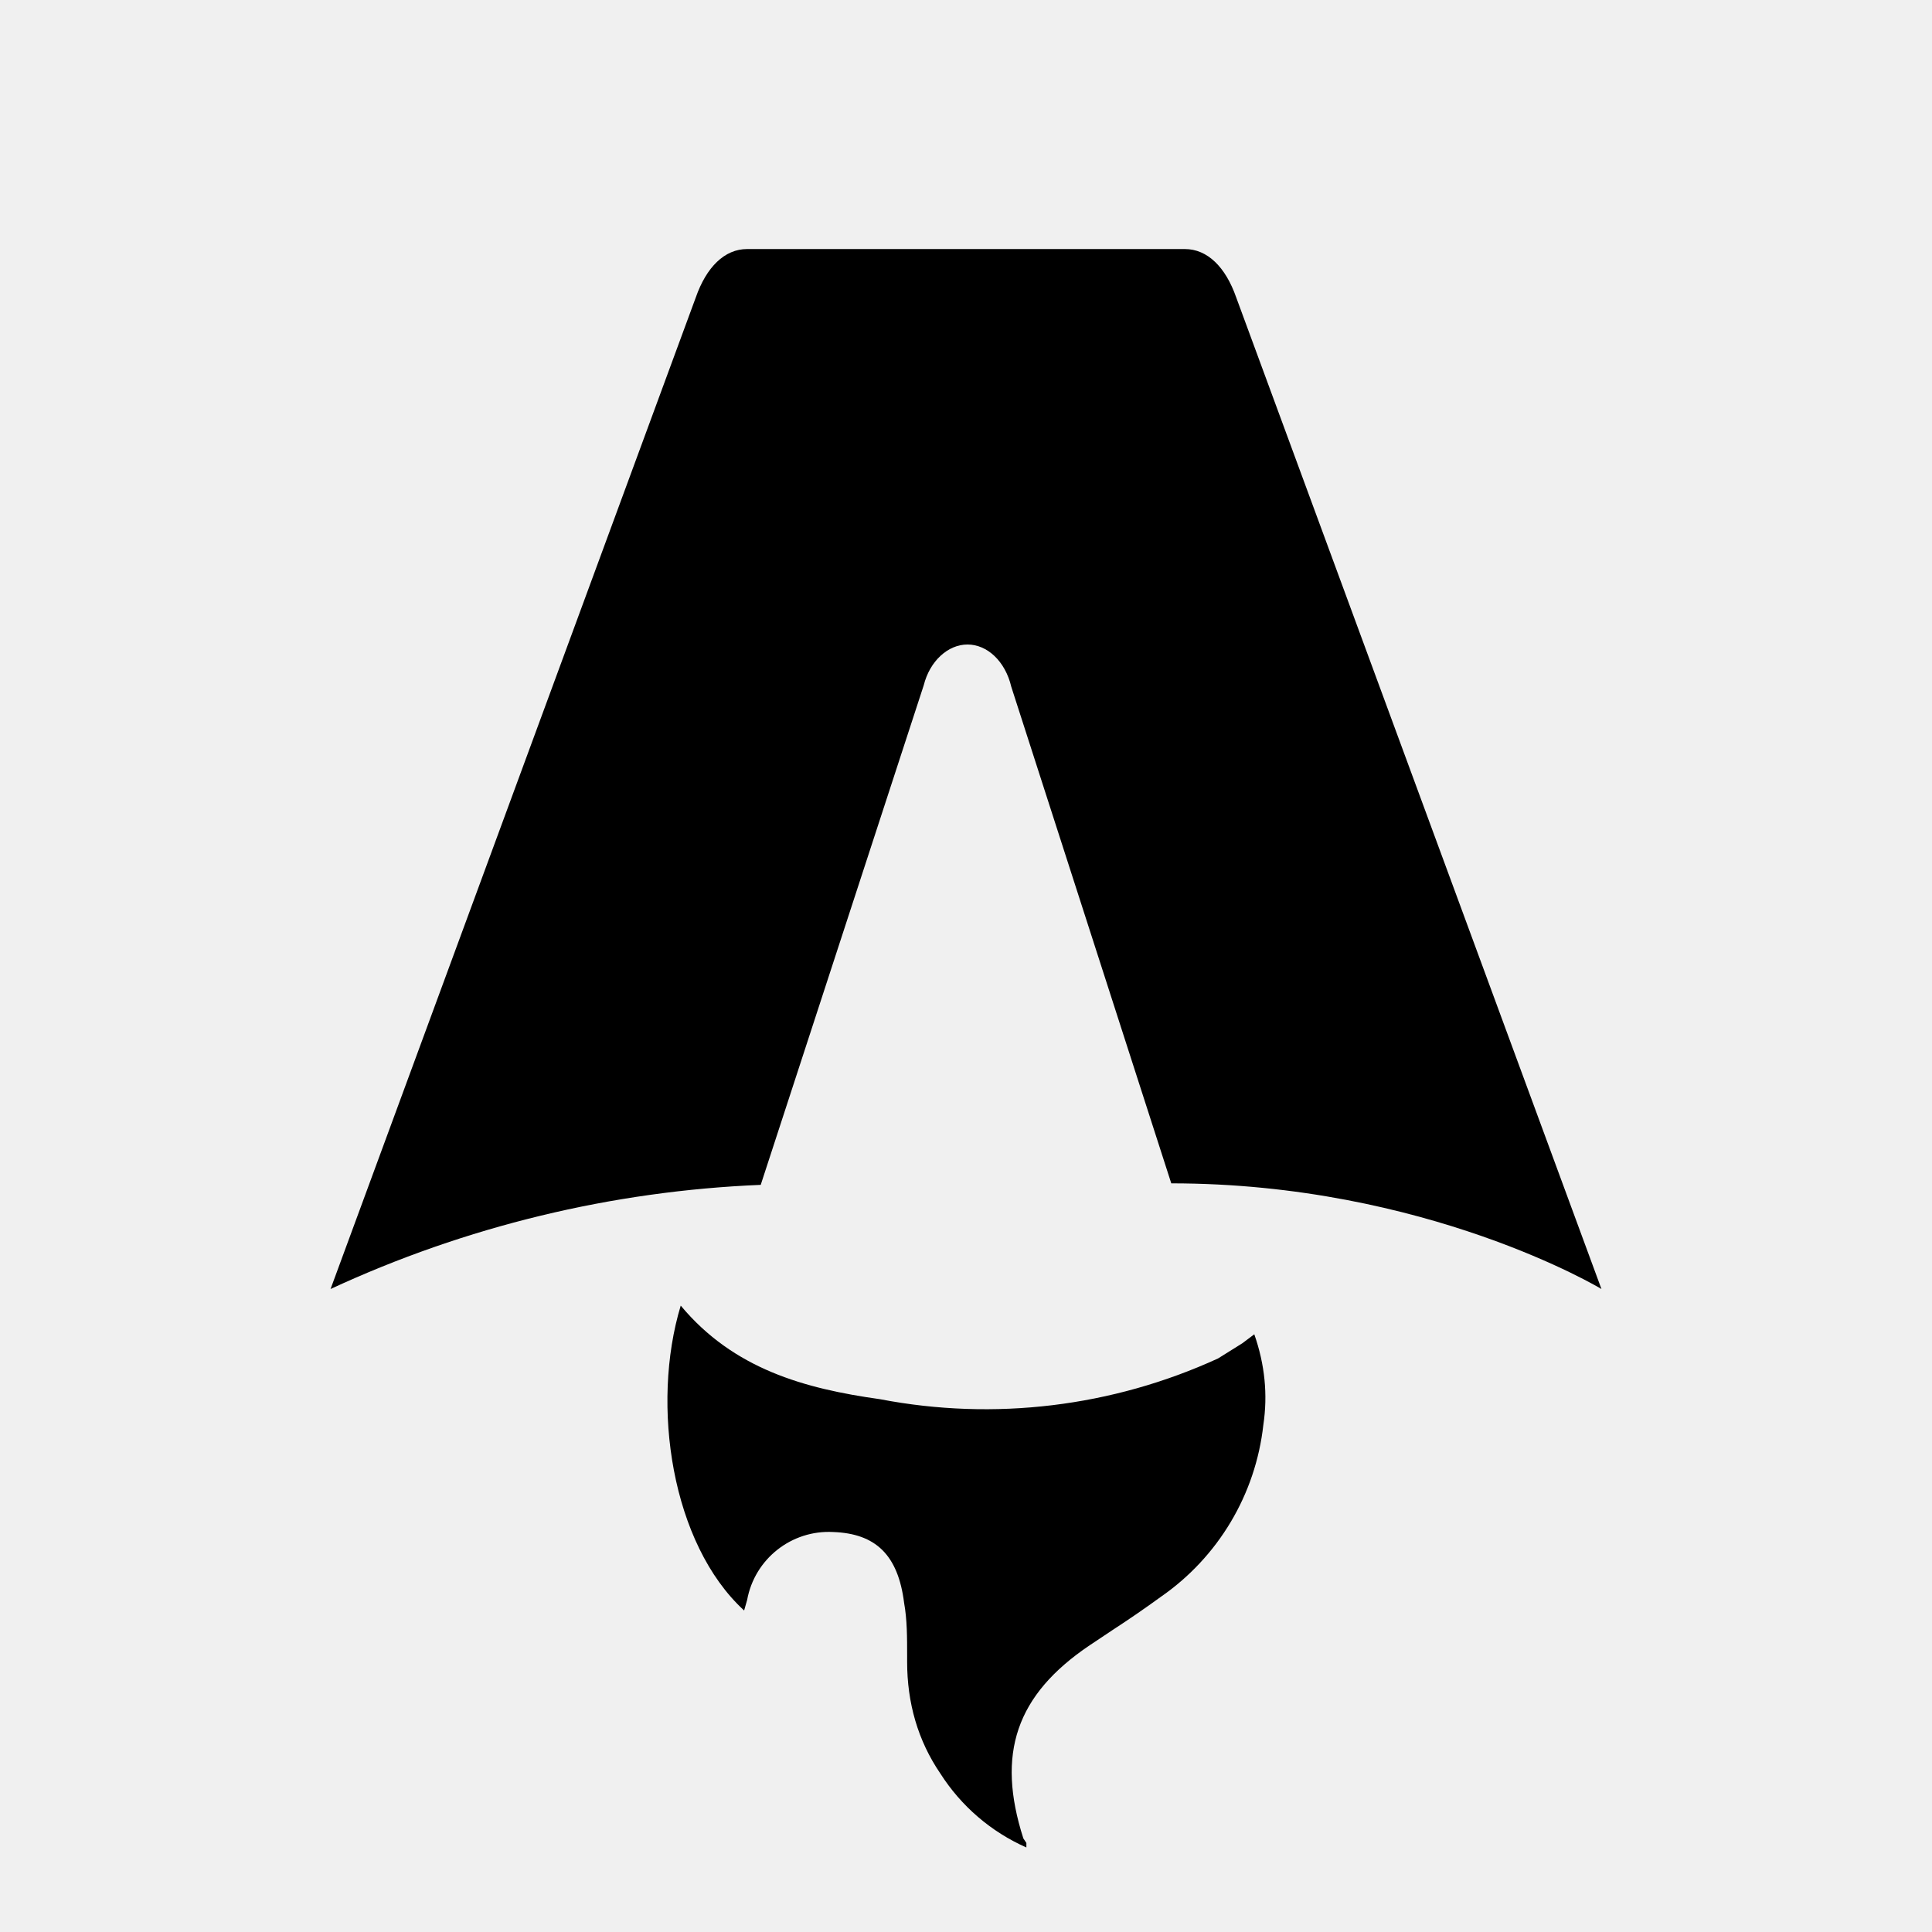
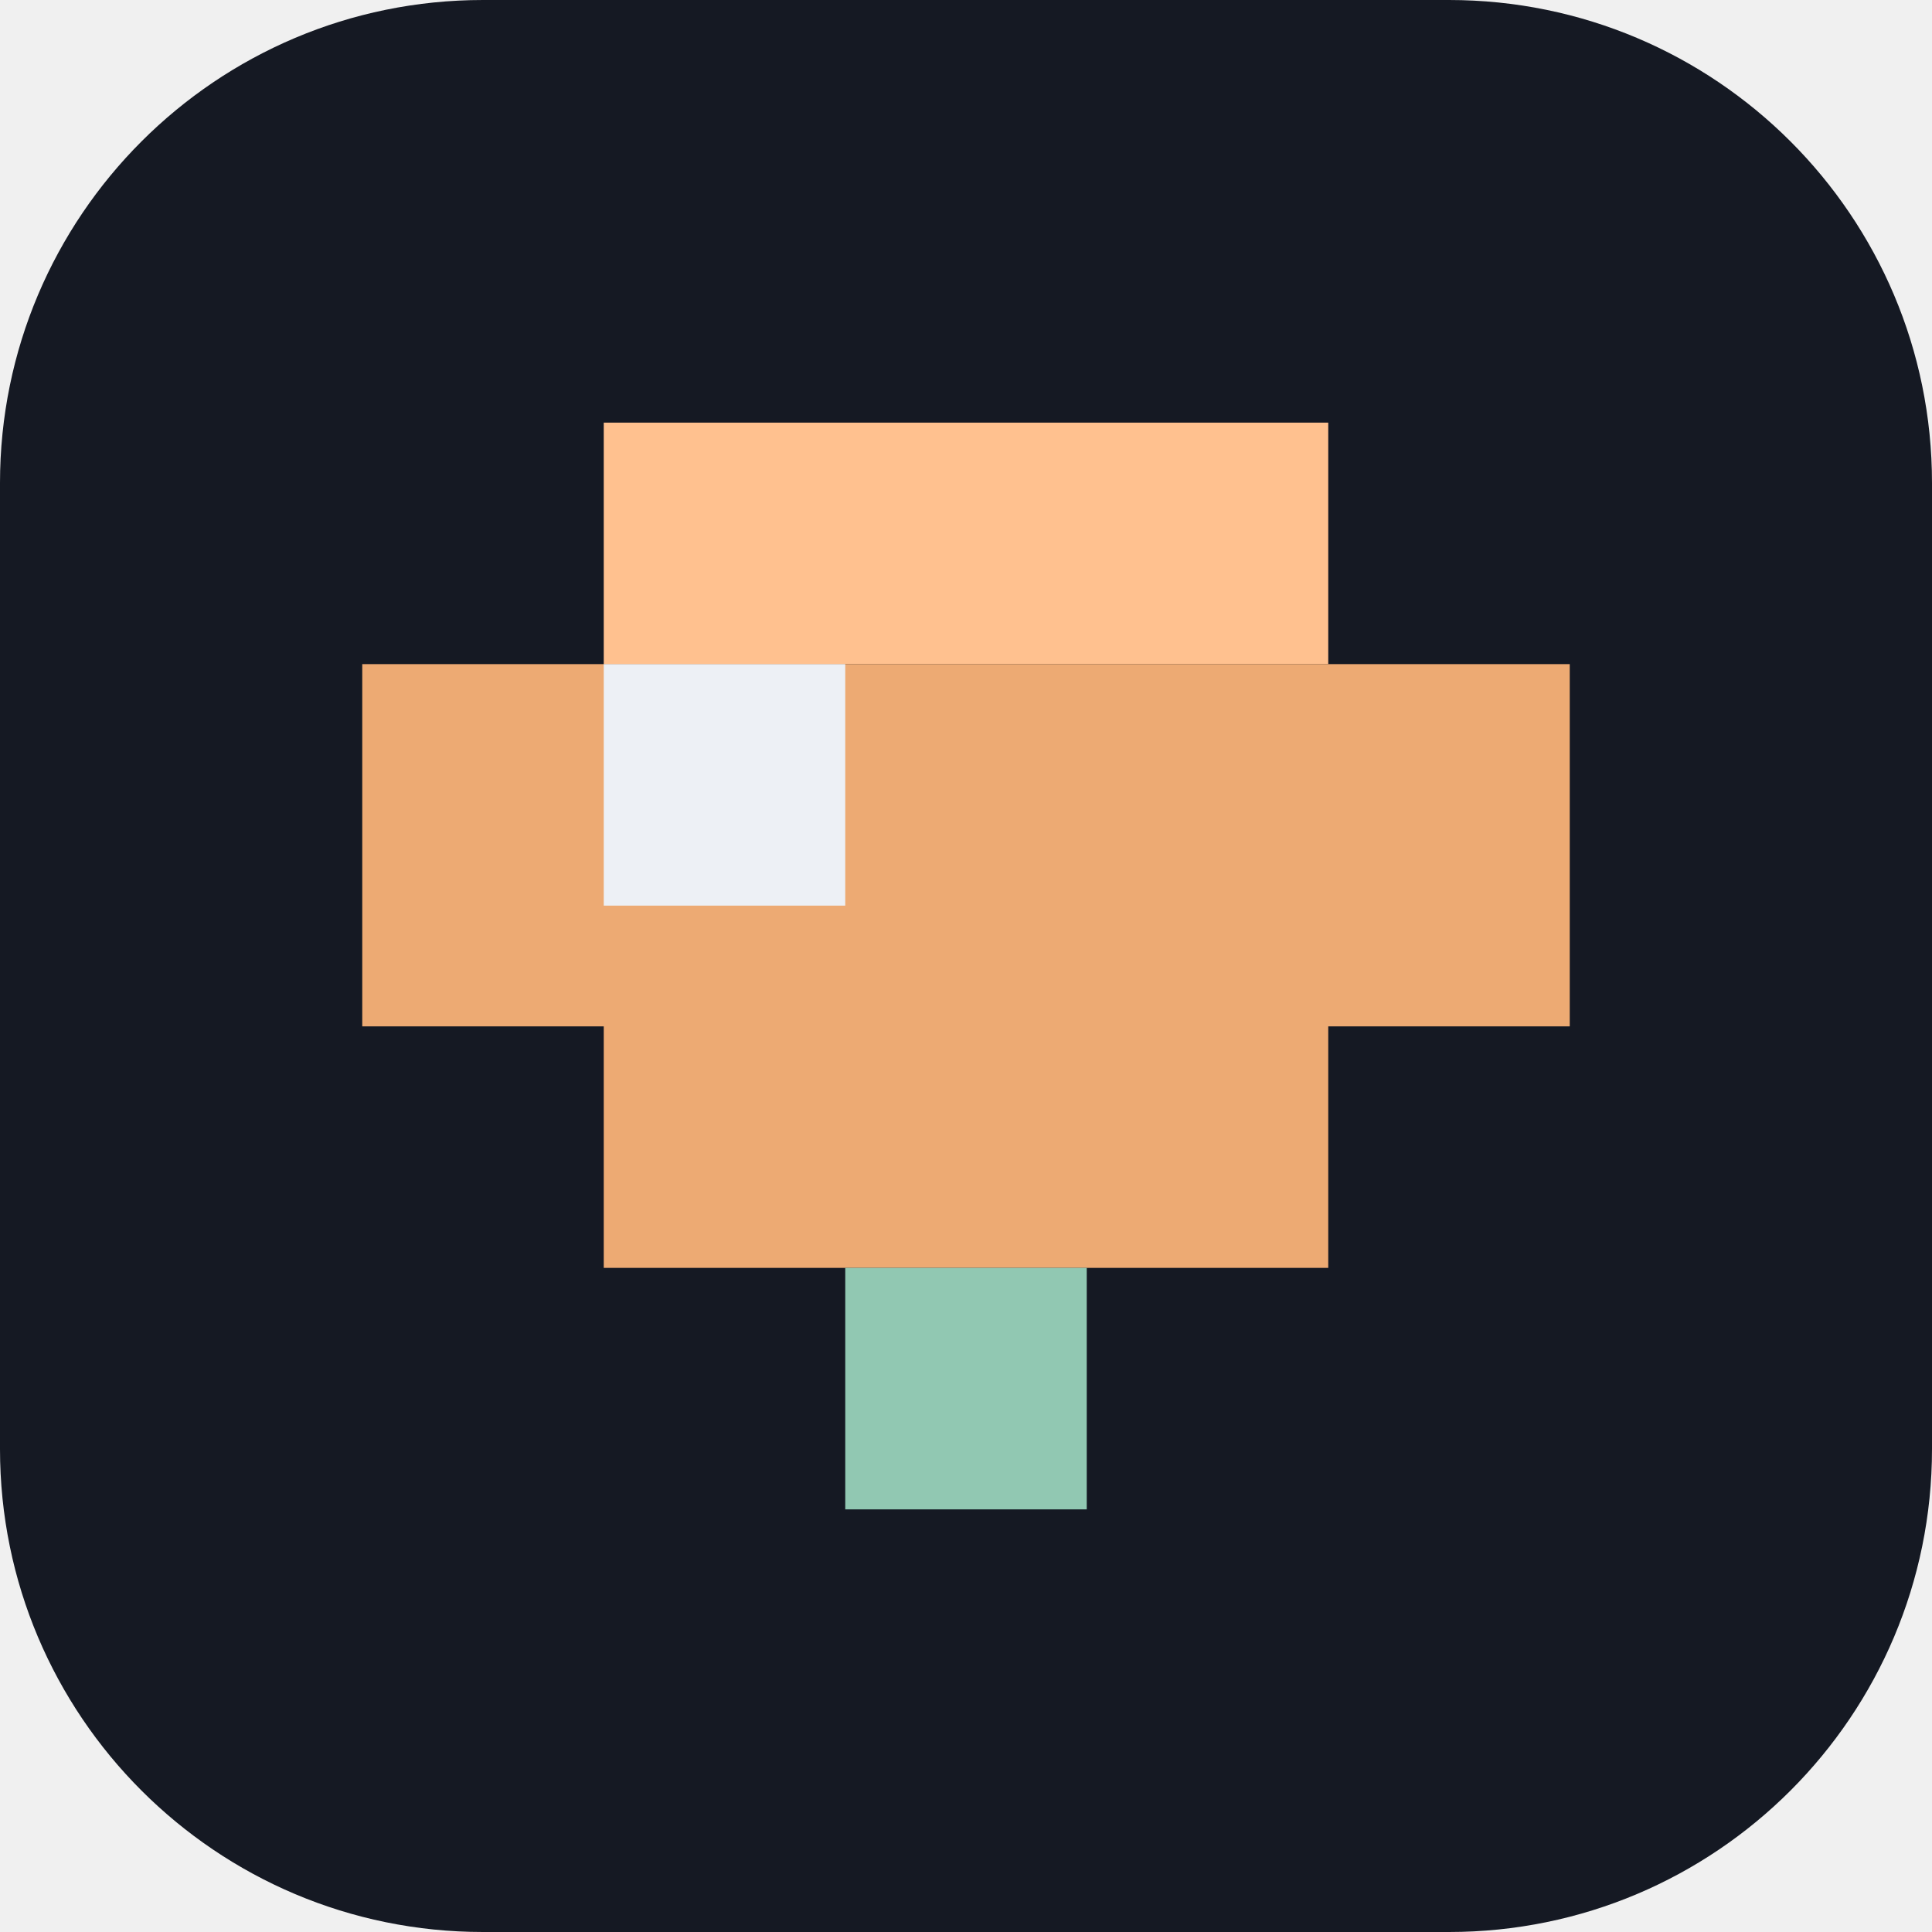
- <svg xmlns="http://www.w3.org/2000/svg" fill="none" viewBox="0 0 128 128">
-   <path d="M50.4 78.5a75.1 75.1 0 0 0-28.5 6.9l24.2-65.7c.7-2 1.9-3.2 3.4-3.2h29c1.5 0 2.7 1.2 3.4 3.2l24.2 65.7s-11.6-7-28.5-7L67 45.5c-.4-1.7-1.6-2.8-2.9-2.8-1.3 0-2.5 1.1-2.9 2.7L50.4 78.5Zm-1.1 28.2Zm-4.2-20.2c-2 6.6-.6 15.8 4.2 20.2a17.5 17.5 0 0 1 .2-.7 5.5 5.5 0 0 1 5.7-4.5c2.8.1 4.3 1.5 4.7 4.7.2 1.1.2 2.3.2 3.5v.4c0 2.7.7 5.2 2.2 7.4a13 13 0 0 0 5.7 4.9v-.3l-.2-.3c-1.8-5.6-.5-9.5 4.4-12.8l1.5-1a73 73 0 0 0 3.2-2.2 16 16 0 0 0 6.8-11.4c.3-2 .1-4-.6-6l-.8.6-1.6 1a37 37 0 0 1-22.4 2.7c-5-.7-9.7-2-13.2-6.2Z" />
-   <style>
-         path { fill: #000; }
-         @media (prefers-color-scheme: dark) {
-             path { fill: #FFF; }
-         }
-     </style>
+ <svg xmlns="http://www.w3.org/2000/svg" viewBox="0 0 32 32">
+   <rect width="32" height="32" rx="8" fill="#151923" />
+   <path d="M10 7h12v4H10z" fill="#ffc18f" />
+   <path d="M6 11h20v6H6zM10 17h12v4H10z" fill="#edaa73" />
+   <path d="M14 21h4v4h-4z" fill="#91c8b2" />
+   <path d="M10 11h4v4h-4z" fill="#edf0f5" />
</svg>
